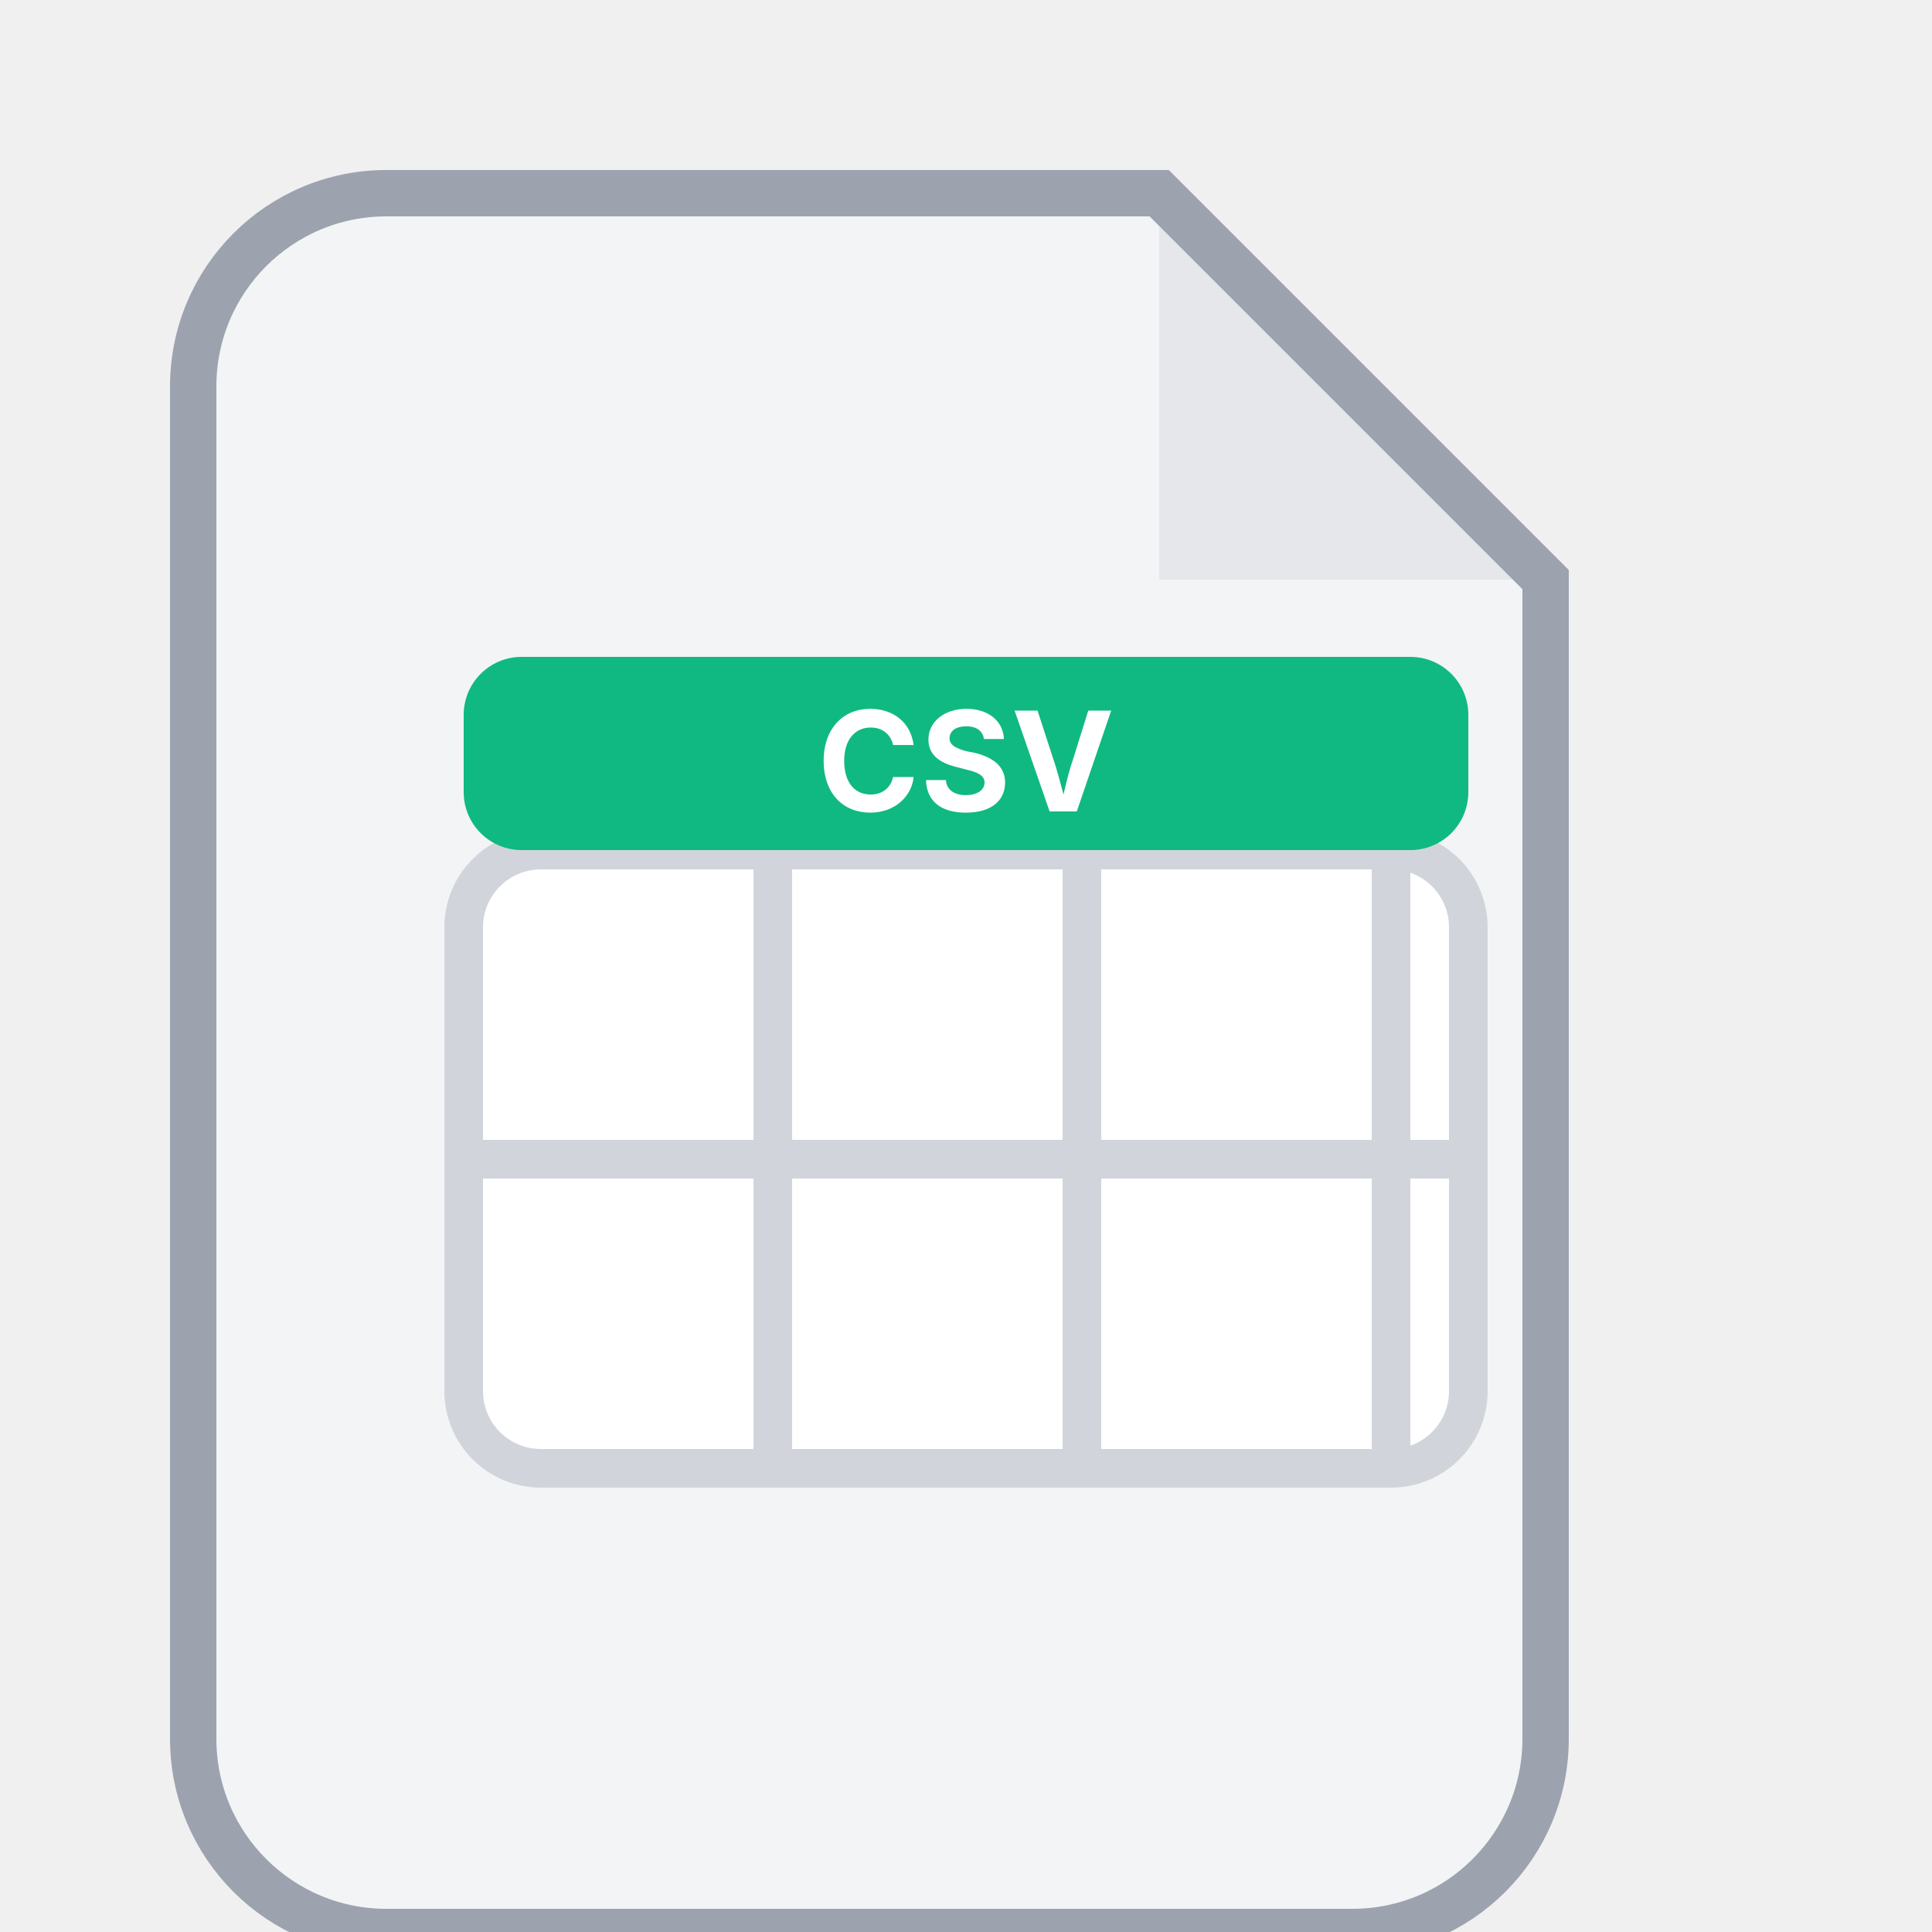
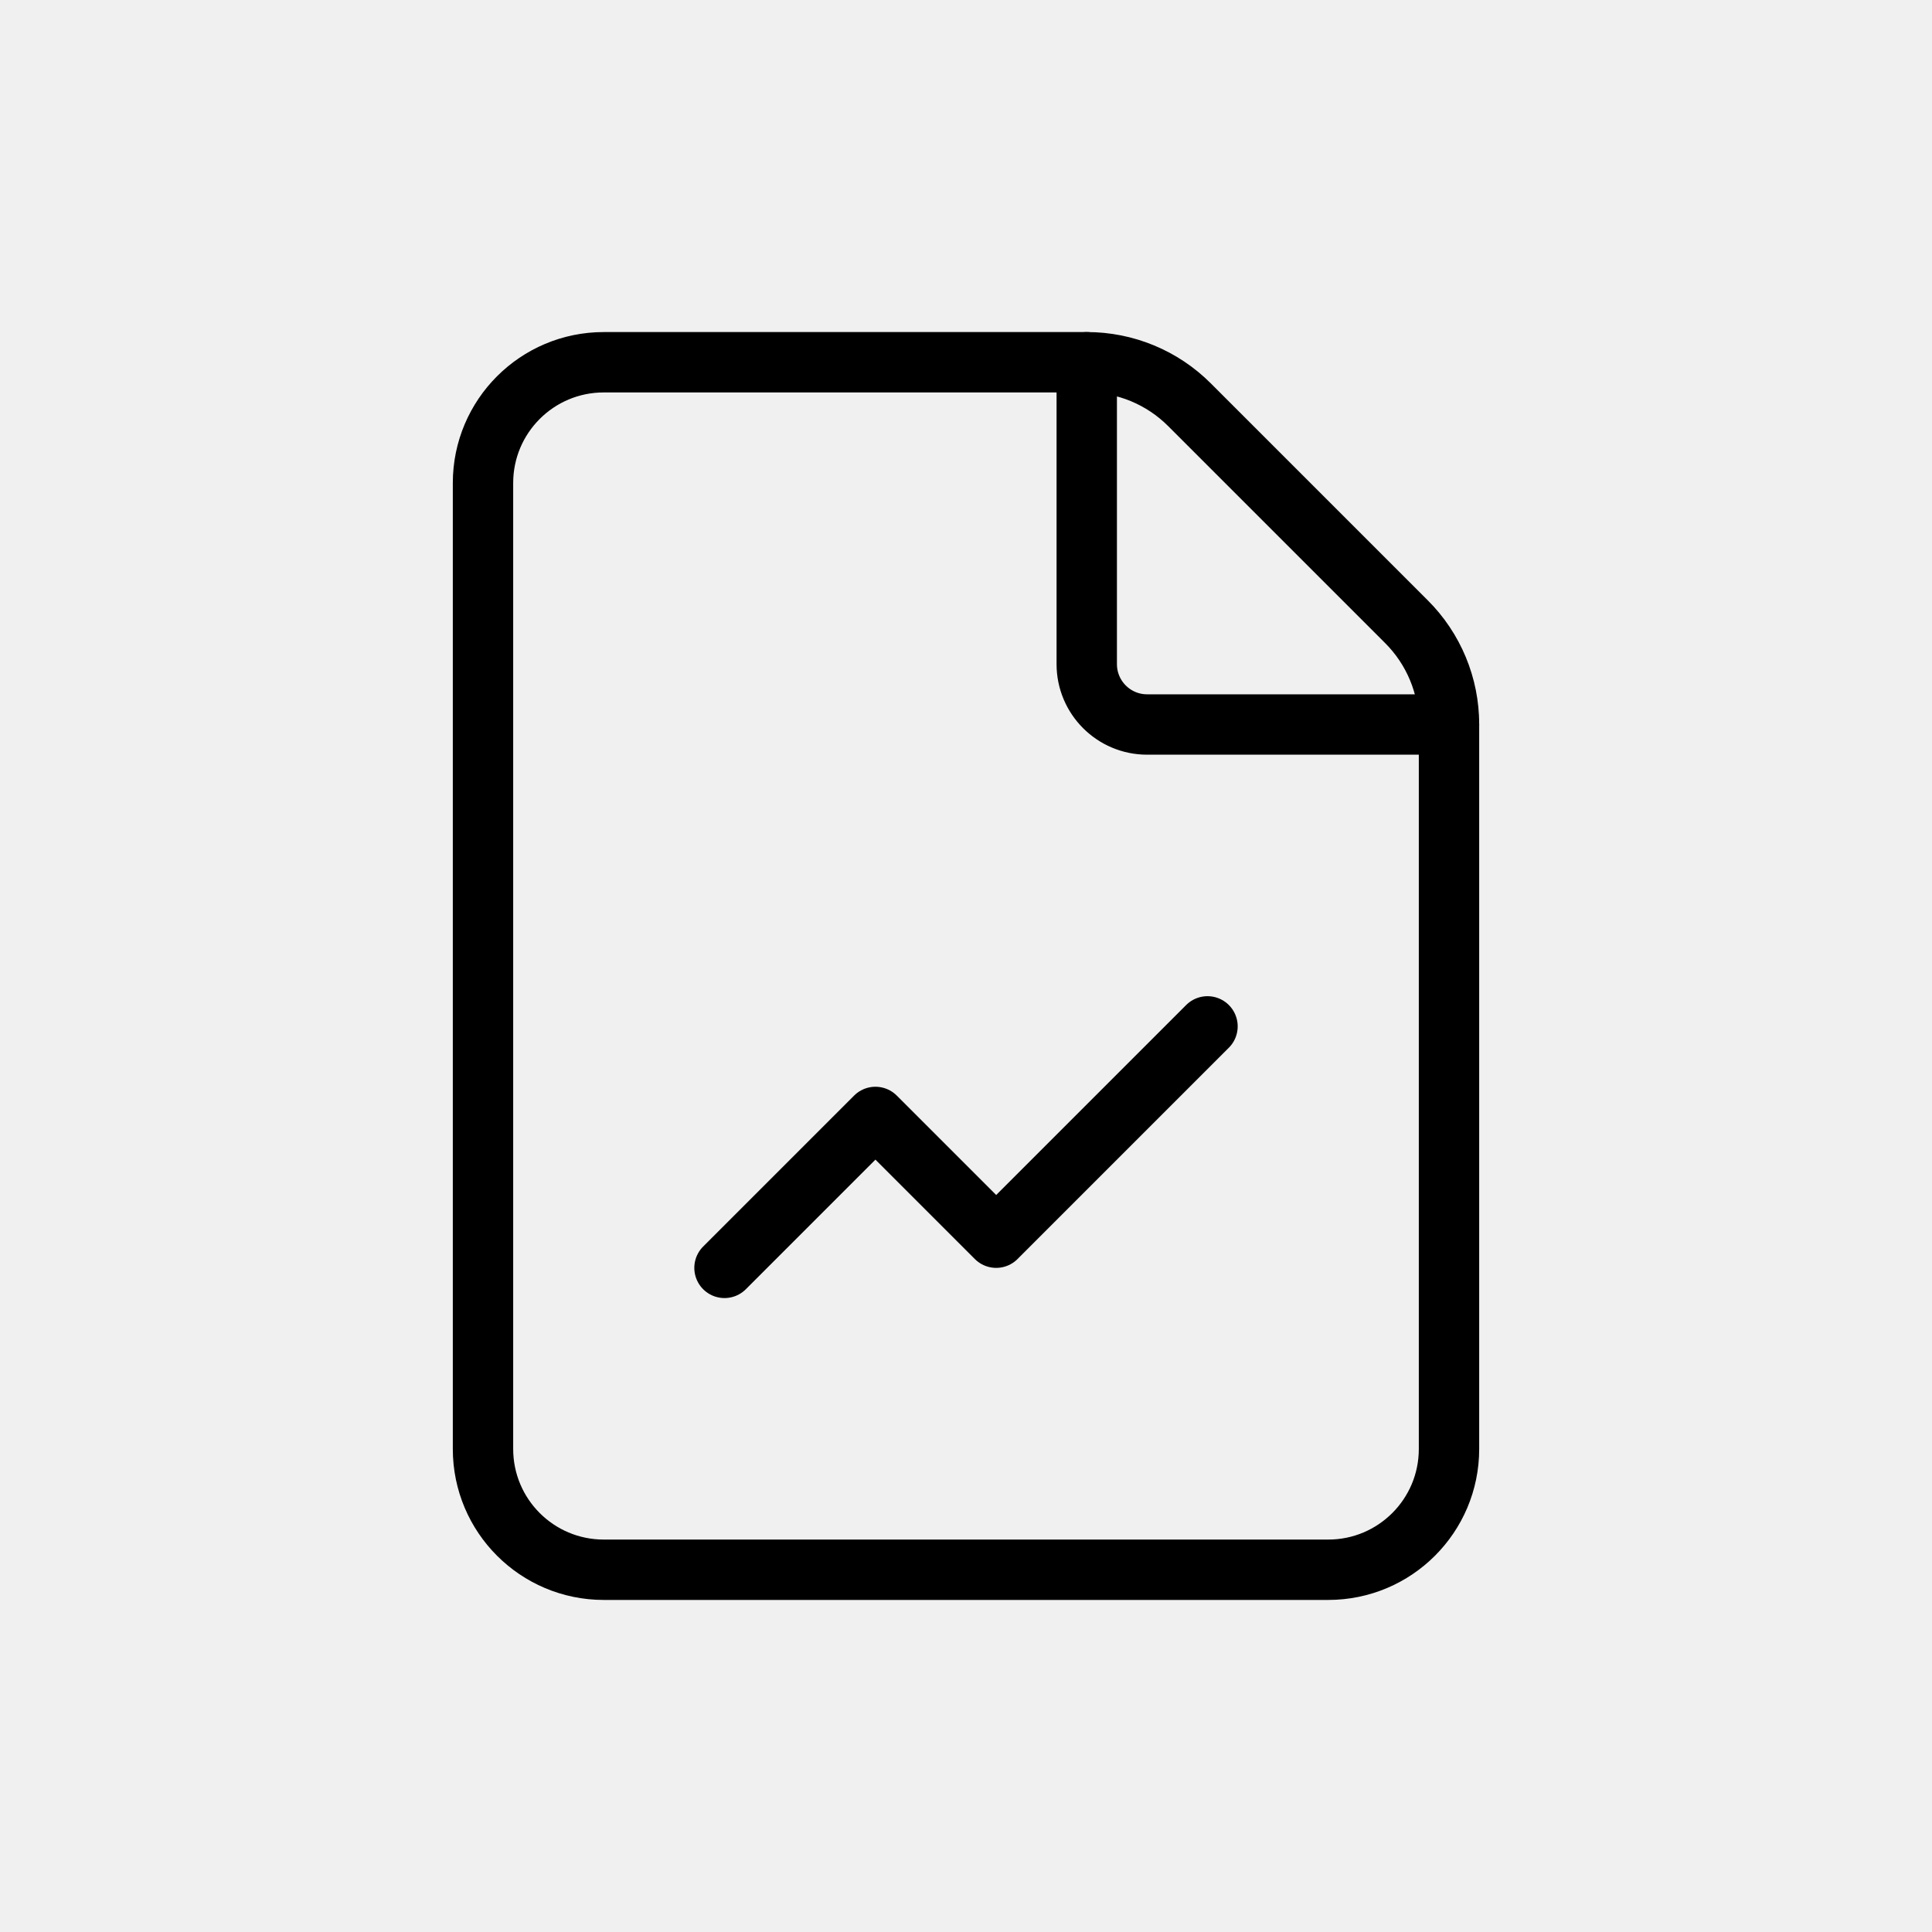
- <svg xmlns="http://www.w3.org/2000/svg" width="50" height="50" viewBox="0 0 50 50" role="img" aria-label="CSV file icon">
-   <path d="M10 5h20l10 10v30a5 5 0 0 1-5 5H10a5 5 0 0 1-5-5V10a5 5 0 0 1 5-5z" fill="#F3F4F6" />
-   <path d="M30 5v10h10L30 5z" fill="#E5E7EB" />
-   <path d="M10 5h20l10 10v30a5 5 0 0 1-5 5H10a5 5 0 0 1-5-5V10a5 5 0 0 1 5-5z" fill="none" stroke="#9CA3AF" stroke-width="1.2" />
-   <rect x="12" y="22" width="26" height="16" rx="2" fill="#FFFFFF" stroke="#D1D5DB" stroke-width="1" />
-   <path d="M12 30h26M20 22v16M28 22v16M36 22v16" stroke="#D1D5DB" stroke-width="1" />
-   <rect x="12" y="17" width="26" height="5" rx="1.5" fill="#10B981" />
-   <text x="25" y="21" text-anchor="middle" font-family="Inter, system-ui, Arial, sans-serif" font-size="3.6" font-weight="700" fill="white">CSV</text>
+ <svg xmlns="http://www.w3.org/2000/svg" width="32" height="32" viewBox="-4 -4 32 32" fill="none" stroke="currentColor" stroke-width="1" stroke-linecap="round" stroke-linejoin="round" class="lucide lucide-file-chart-line-icon lucide-file-chart-line">
+   <path d="M6 22a2 2 0 0 1-2-2V4a2 2 0 0 1 2-2h8a2.4 2.4 0 0 1 1.704.706l3.588 3.588A2.4 2.4 0 0 1 20 8v12a2 2 0 0 1-2 2z" />
+   <path d="M14 2v5a1 1 0 0 0 1 1h5" />
+   <path d="m16 13-3.5 3.5-2-2L8 17" />
</svg>
